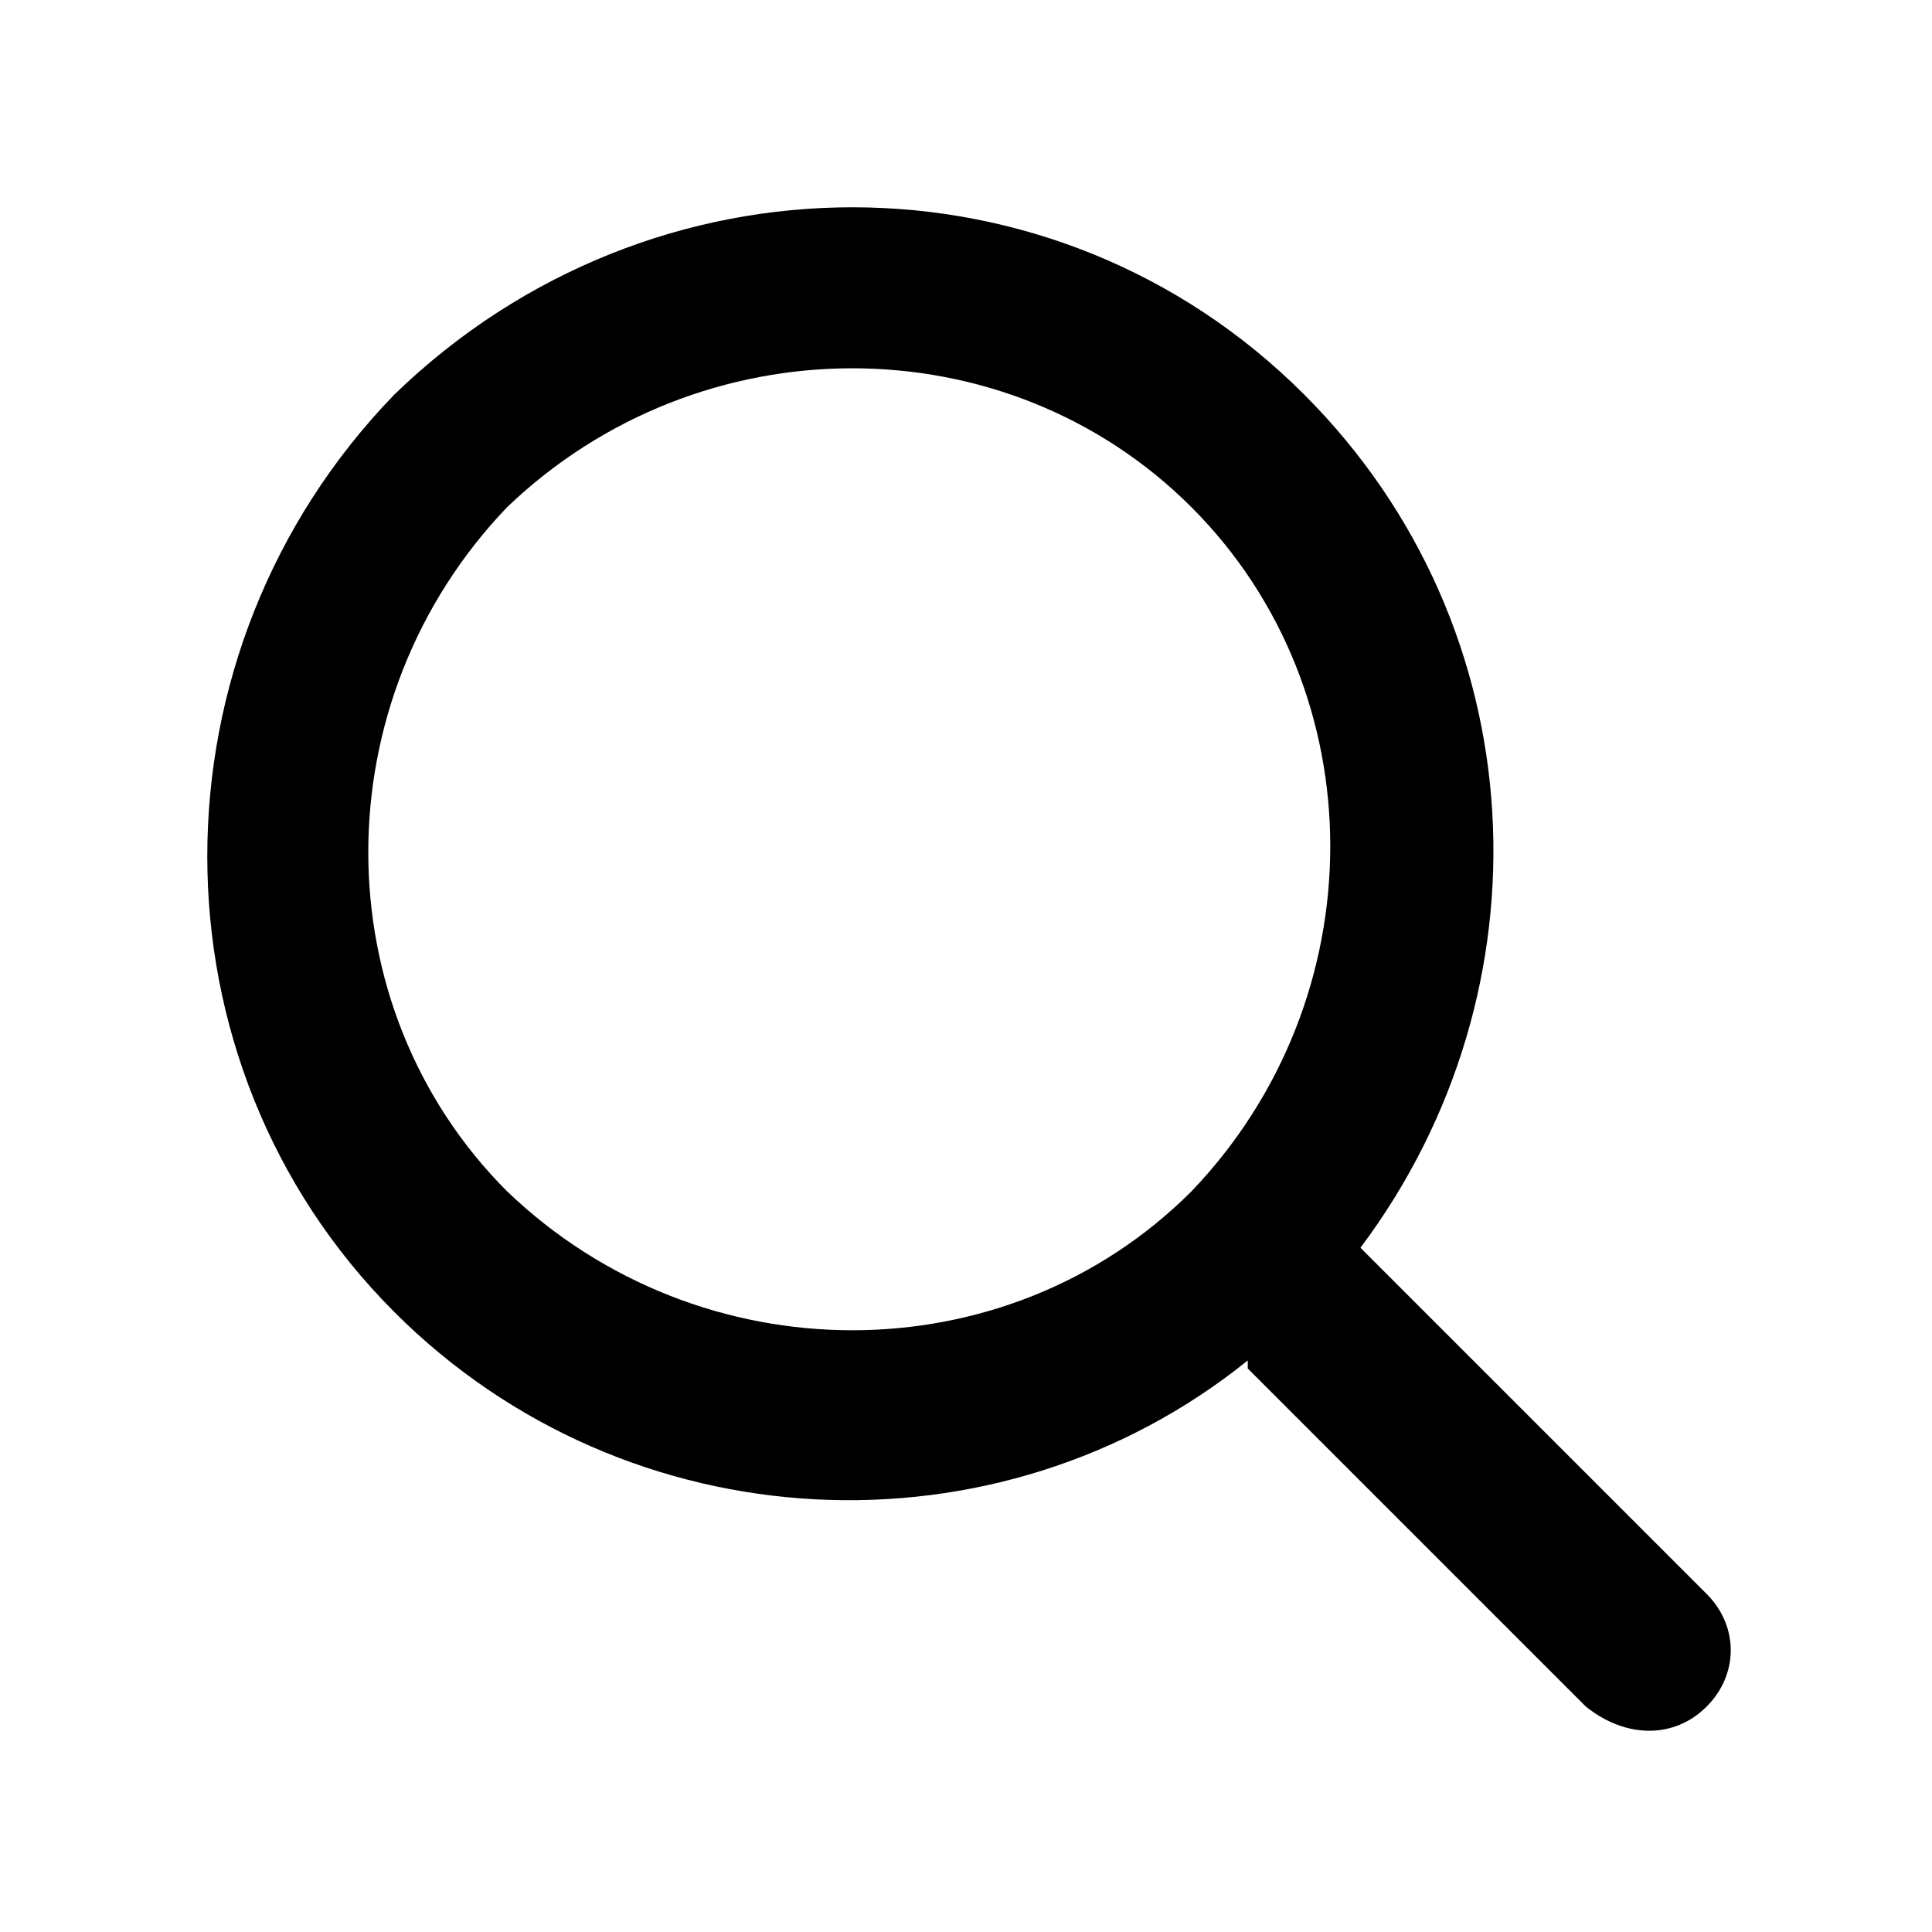
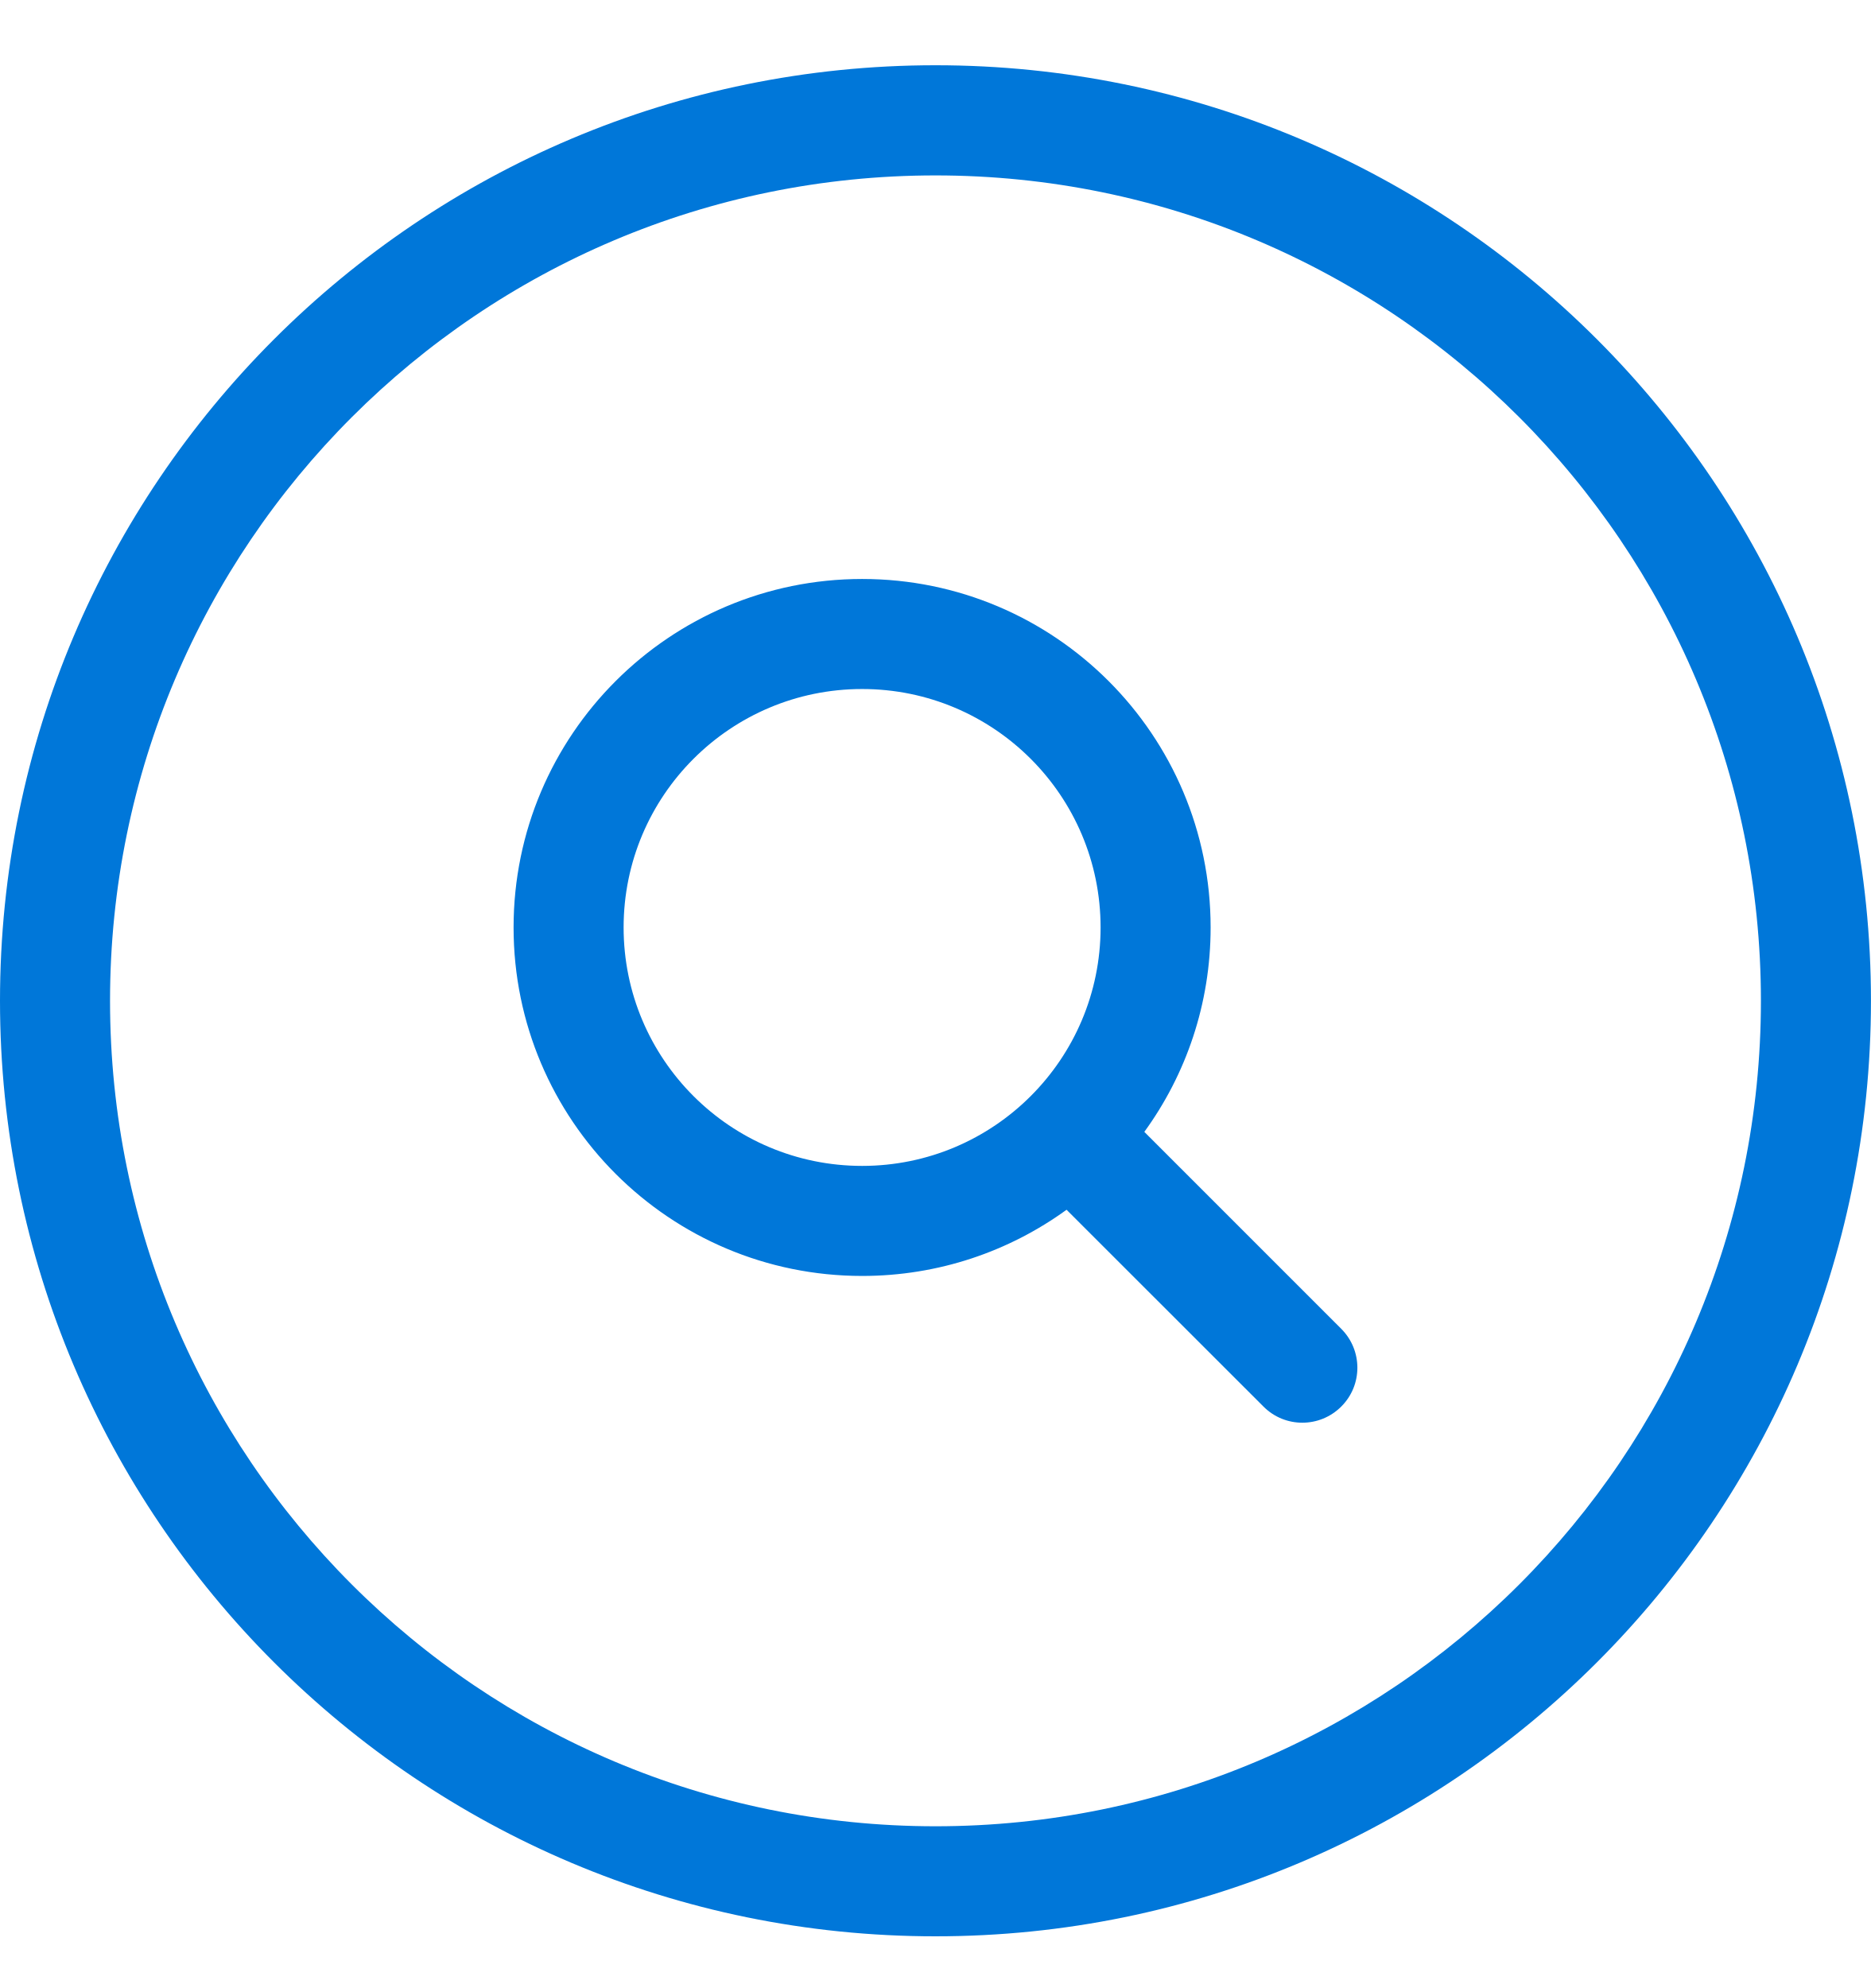
- <svg xmlns="http://www.w3.org/2000/svg" viewBox="0 0 24 24" width="24" height="24">
-   <path d="M16.9,15.5c2.4-3.2,2.2-7.7-0.7-10.6c-3.1-3.1-8.1-3.1-11.3,0c-3.1,3.2-3.1,8.3,0,11.4     c2.9,2.9,7.5,3.1,10.6,0.6c0,0.1,0,0.1,0,0.1l4.2,4.2c0.5,0.4,1.1,0.4,1.5,0c0.4-0.4,0.4-1,0-1.4L16.9,15.5     C16.9,15.5,16.9,15.5,16.9,15.5L16.9,15.5z M14.8,6.3c2.3,2.3,2.3,6.1,0,8.5c-2.3,2.3-6.1,2.3-8.5,0C4,12.5,4,8.7,6.3,6.3     C8.7,4,12.5,4,14.8,6.3z" />
+ <svg xmlns="http://www.w3.org/2000/svg" width="16" height="17" viewBox="0 0 16 17" fill="none">
+   <path fill-rule="evenodd" clip-rule="evenodd" d="M0 8.558C0 4.14 3.582 0.558 8 0.558C12.418 0.558 16 4.14 16 8.558C16 12.977 12.418 16.558 8 16.558C3.582 16.558 0 12.977 0 8.558ZM8 1.5C4.102 1.5 0.941 4.66 0.941 8.558C0.941 12.457 4.102 15.617 8 15.617C11.899 15.617 15.059 12.457 15.059 8.558C15.059 4.66 11.899 1.5 8 1.5ZM7.373 5.892C6.246 5.892 5.333 6.805 5.333 7.931C5.333 9.057 6.246 9.97 7.373 9.97C8.499 9.97 9.412 9.057 9.412 7.931C9.412 6.805 8.499 5.892 7.373 5.892ZM4.392 7.931C4.392 6.285 5.727 4.951 7.373 4.951C9.019 4.951 10.353 6.285 10.353 7.931C10.353 8.584 10.143 9.188 9.786 9.679L11.47 11.363C11.654 11.547 11.654 11.845 11.47 12.028C11.286 12.212 10.988 12.212 10.805 12.028L9.121 10.345C8.63 10.701 8.026 10.911 7.373 10.911C5.727 10.911 4.392 9.577 4.392 7.931Z" fill="#0077D9" />
</svg>
